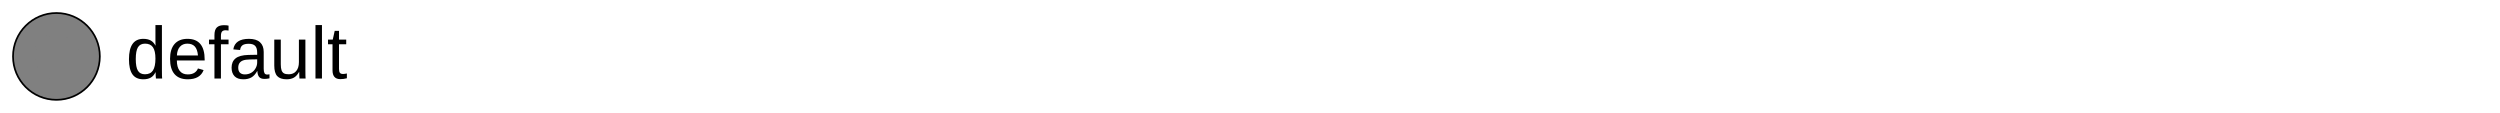
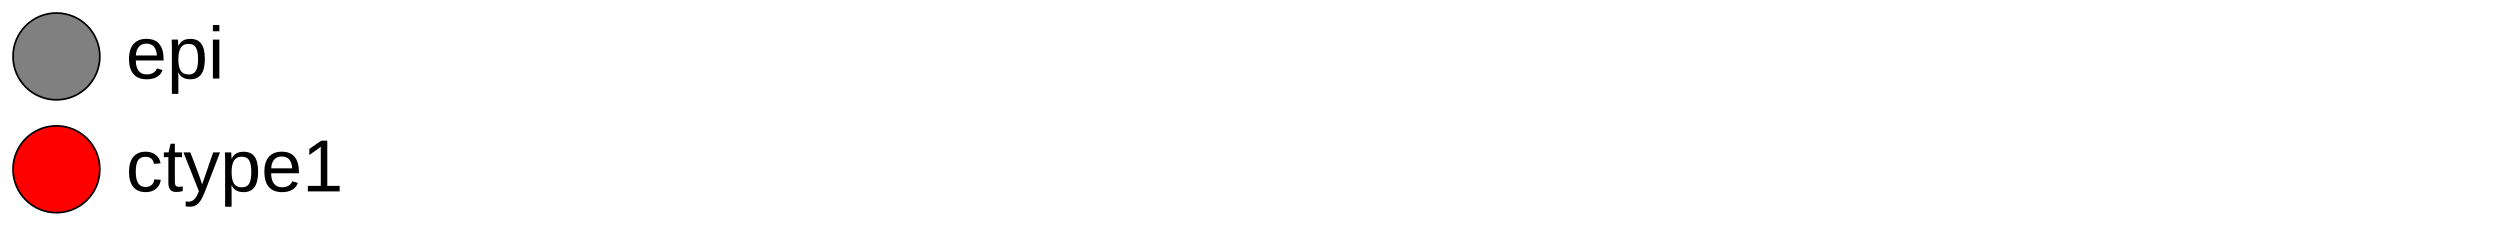
- <svg xmlns="http://www.w3.org/2000/svg" version="1.1" width="1440" height="65" id="svg2">
+ <svg xmlns="http://www.w3.org/2000/svg" version="1.1" width="1440" height="130" id="svg2">
  <circle cx="32.5" cy="32.5" r="25" stroke-width="1" stroke="black" fill="grey" />
  <circle cx="32.5" cy="32.5" r="12.5" stroke-width="1" stroke="grey" fill="grey" />
  <text x="72.5" y="45.25" font-family="Arial" font-size="42.5" fill="black">
-    default
+    epi
+   </text>
+   <circle cx="32.5" cy="97.5" r="25" stroke-width="1" stroke="black" fill="red" />
+   <circle cx="32.5" cy="97.5" r="12.5" stroke-width="1" stroke="red" fill="red" />
+   <text x="72.5" y="110.25" font-family="Arial" font-size="42.5" fill="black">
+    ctype1
  </text>
</svg>
